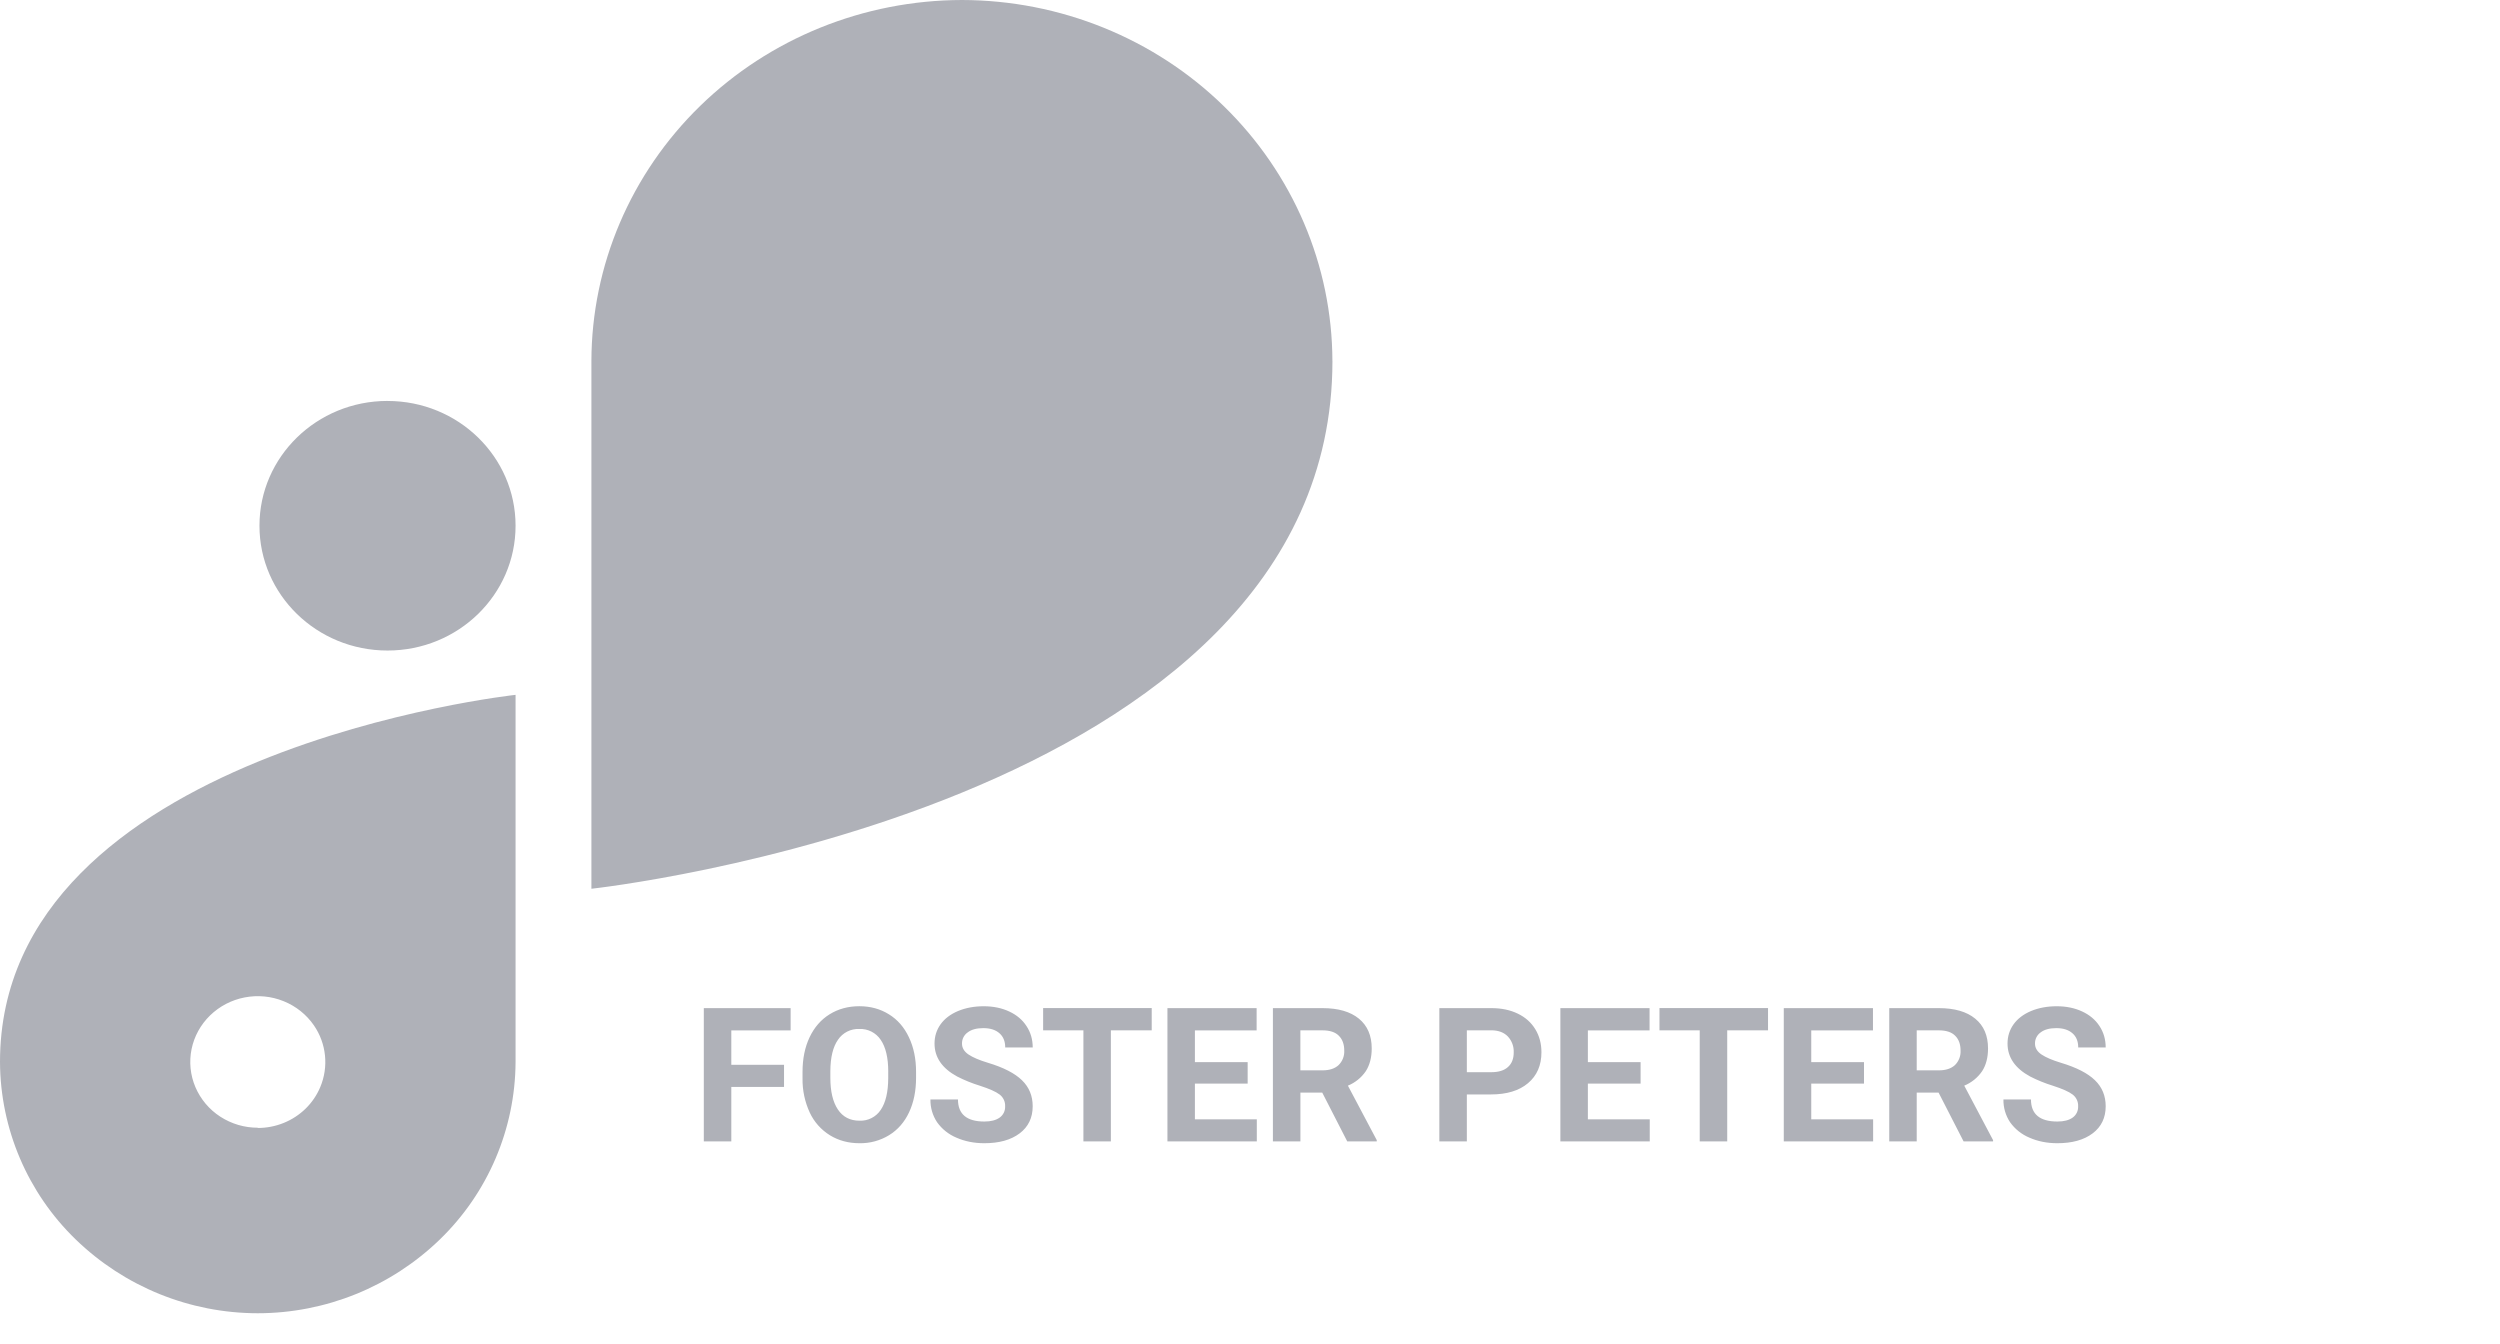
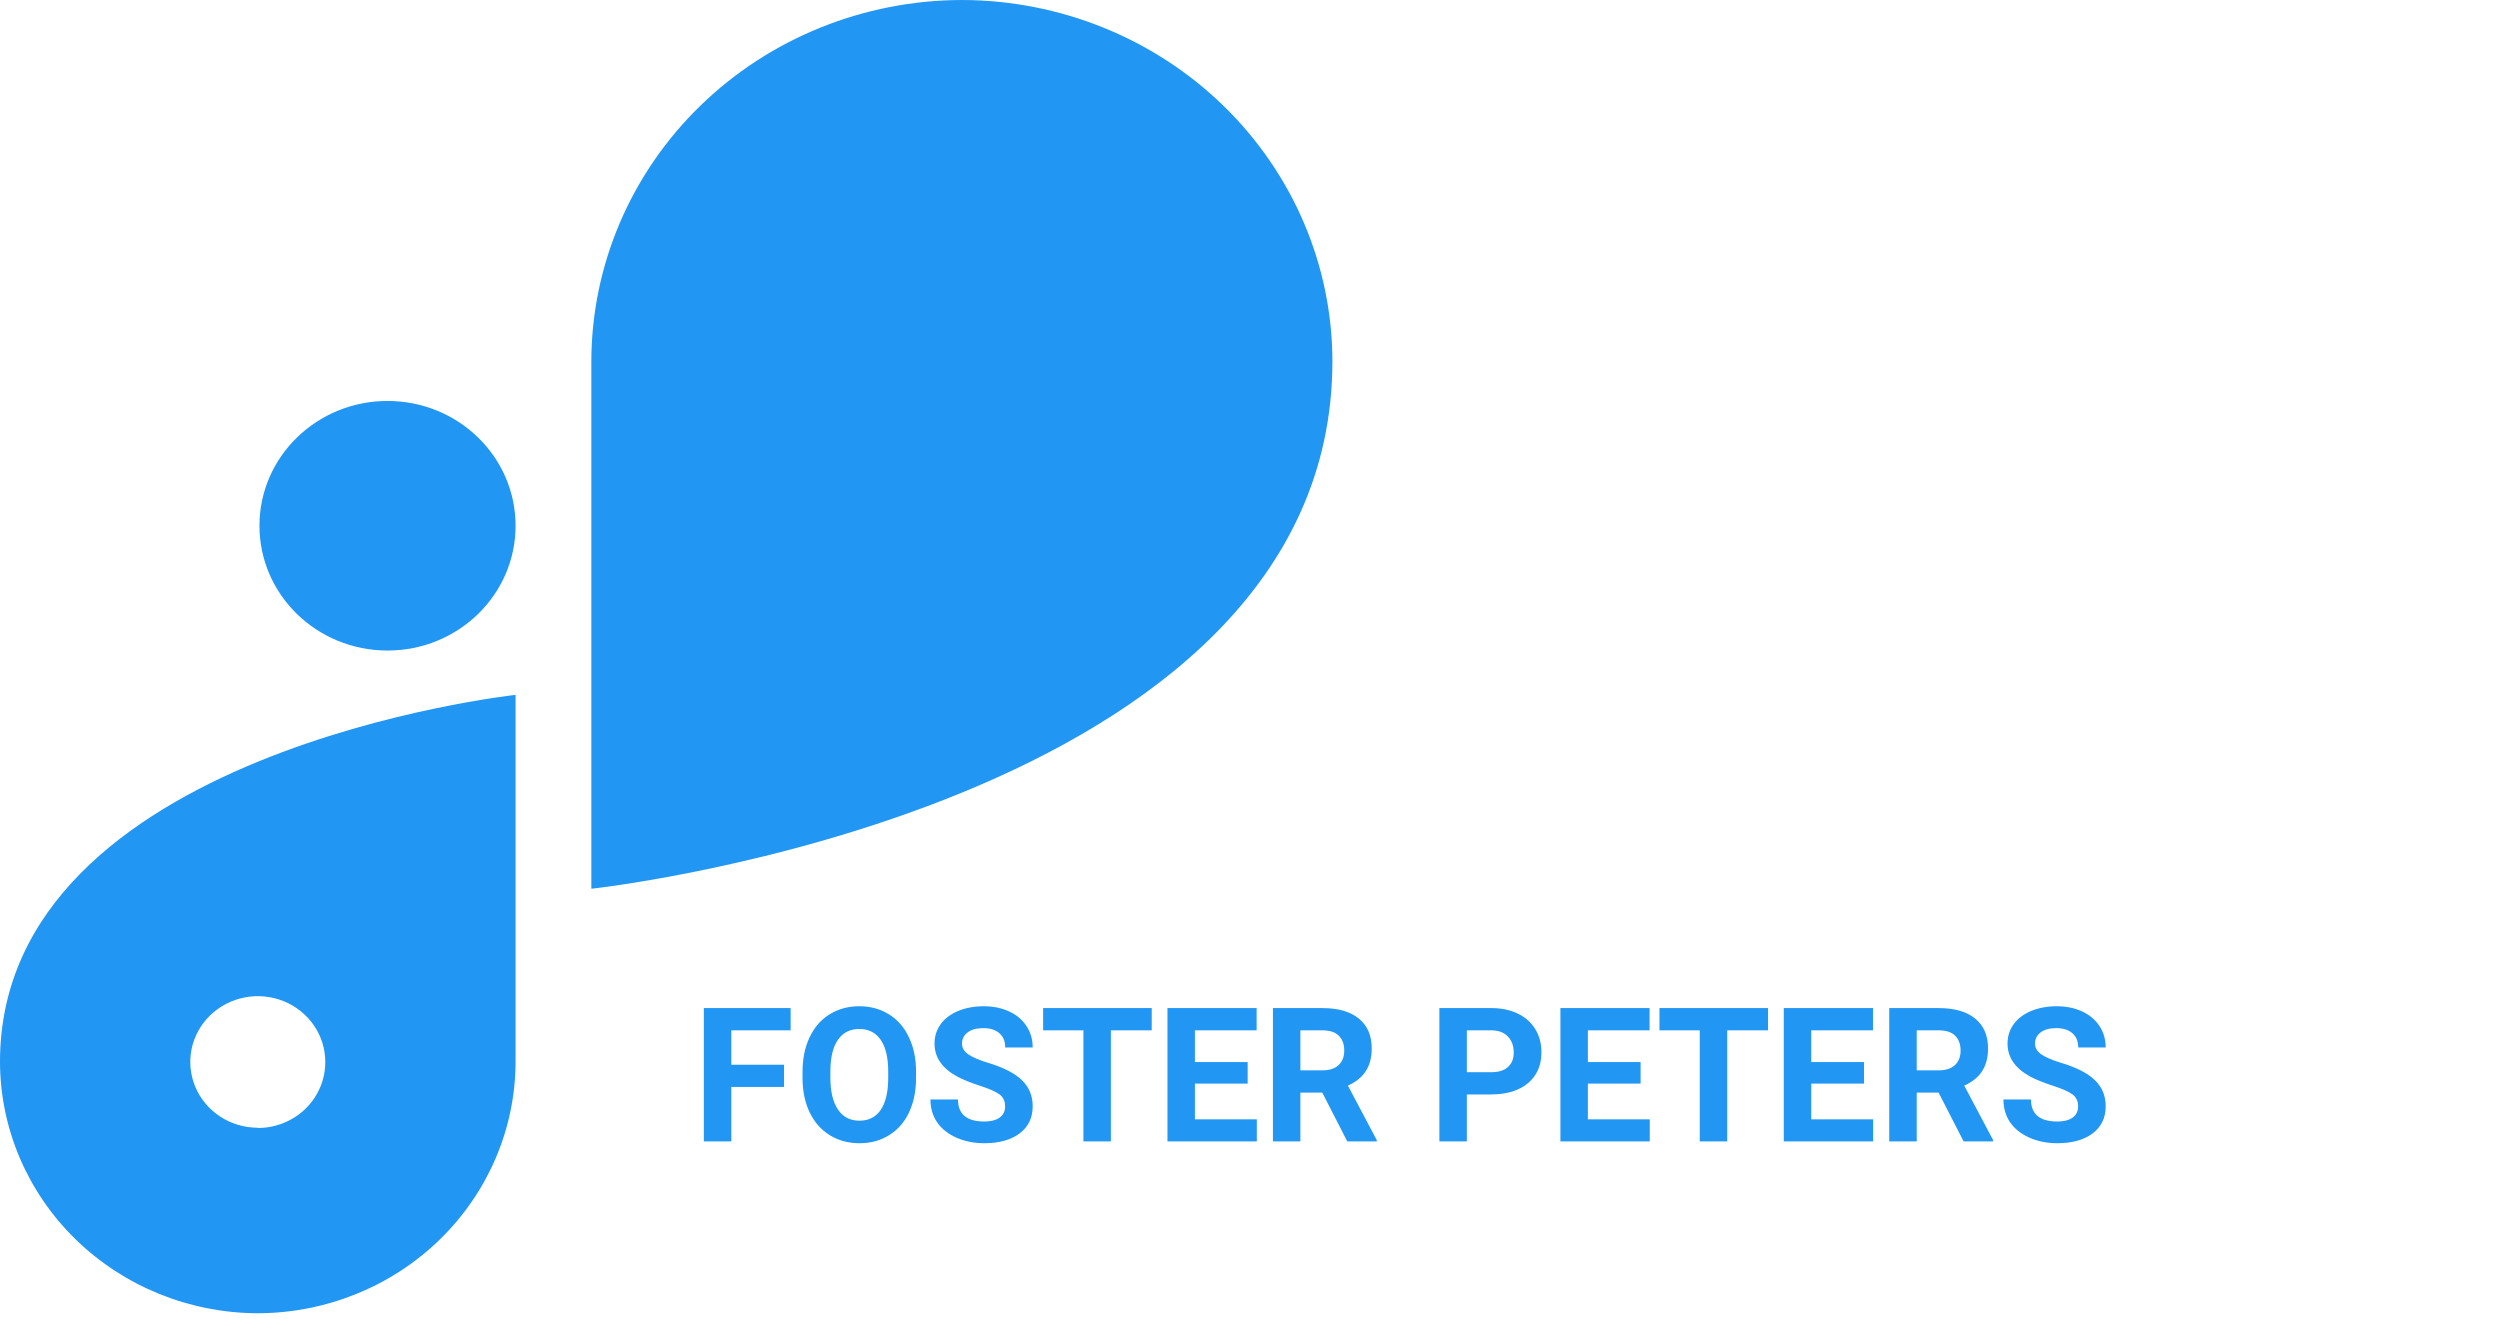
- <svg xmlns="http://www.w3.org/2000/svg" width="80" height="43" fill="none">
-   <path d="M12.402 12.83h-.003c-2.262 0-4.096 1.788-4.096 3.992v.003c0 2.204 1.834 3.992 4.096 3.992h.003c2.262 0 4.096-1.788 4.096-3.992v-.003c0-2.204-1.834-3.991-4.096-3.991zM42.637 11.555c-.007-3.063-1.258-5.997-3.48-8.163C36.938 1.227 33.926.007 30.784 0c-3.143.006-6.156 1.225-8.379 3.39-2.223 2.166-3.474 5.102-3.48 8.165V28.44s23.71-2.573 23.713-16.883v-.002zM0 33.982a7.96 7.96 0 002.422 5.68 8.384 8.384 0 005.827 2.362 8.384 8.384 0 005.826-2.361 7.96 7.96 0 002.423-5.678v-11.75S0 24.029 0 33.983zm8.25 2.105a2.2 2.2 0 01-1.201-.354 2.117 2.117 0 01-.796-.945 2.055 2.055 0 01-.123-1.216c.084-.409.29-.784.592-1.078a2.178 2.178 0 011.106-.576c.419-.082.853-.04 1.248.12.395.159.732.429.97.775a2.068 2.068 0 01.201 1.977c-.108.257-.267.49-.467.686-.201.196-.44.352-.702.458a2.21 2.21 0 01-.829.161v-.008zM25.09 34.781h-1.688v1.743h-.88V32.26H25.3v.712h-1.898v1.101h1.687v.71zm4.224-.293c0 .42-.075.788-.223 1.105-.148.316-.361.56-.639.732a1.755 1.755 0 01-.949.258c-.353 0-.669-.085-.946-.255a1.695 1.695 0 01-.645-.726 2.511 2.511 0 01-.231-1.09V34.3c0-.42.075-.79.226-1.108.152-.32.366-.565.641-.735.277-.172.594-.258.95-.258.355 0 .67.086.946.258.277.17.49.415.641.735.152.319.229.687.229 1.105v.19zm-.89-.193c0-.447-.081-.787-.241-1.02a.783.783 0 00-.686-.348.782.782 0 00-.682.346c-.16.228-.242.564-.244 1.007v.208c0 .436.08.774.24 1.014.16.24.391.36.692.36a.775.775 0 00.68-.345c.158-.233.238-.57.24-1.014v-.208zm3.74 1.11a.447.447 0 00-.176-.38c-.117-.09-.328-.184-.632-.282a4.565 4.565 0 01-.724-.293c-.484-.262-.727-.614-.727-1.057 0-.23.065-.436.194-.616.13-.181.317-.323.56-.425.244-.101.517-.152.82-.152.304 0 .576.056.814.167.239.11.423.265.554.466.133.201.2.43.2.686h-.88c0-.196-.061-.347-.184-.454-.123-.11-.296-.165-.519-.165-.215 0-.382.046-.5.138a.426.426 0 00-.18.358c0 .138.07.254.208.348.141.094.347.182.619.264.5.15.864.337 1.092.56.229.222.343.5.343.831 0 .37-.14.66-.419.87-.28.21-.655.314-1.128.314-.328 0-.627-.06-.896-.179a1.438 1.438 0 01-.618-.495 1.27 1.27 0 01-.211-.726h.881c0 .47.282.706.844.706.21 0 .372-.042.49-.126a.418.418 0 00.175-.358zm4.69-2.434h-1.306v3.553h-.879v-3.553H33.38v-.712h3.475v.712zm3.071 1.705h-1.688v1.142h1.981v.706h-2.86V32.26h2.854v.712h-1.975v1.016h1.688v.689zm2.388.287h-.7v1.561h-.88V32.26h1.586c.503 0 .892.112 1.166.337.273.224.41.542.41.952 0 .29-.064.534-.19.73a1.282 1.282 0 01-.572.462l.923 1.743v.041h-.944l-.8-1.561zm-.7-.712h.709c.22 0 .391-.056.512-.167a.607.607 0 00.182-.466c0-.201-.058-.36-.173-.474-.113-.116-.288-.173-.524-.173h-.707v1.28zm5.326.77v1.503h-.88V32.26h1.665c.32 0 .601.058.844.176.244.117.431.284.562.5.131.215.196.46.196.736 0 .418-.143.748-.43.99-.285.24-.68.36-1.187.36h-.77zm0-.711h.785c.232 0 .409-.055.53-.165.123-.109.185-.265.185-.468a.704.704 0 00-.185-.507c-.123-.129-.293-.195-.51-.2h-.805v1.34zm5.56.366h-1.687v1.142h1.98v.706h-2.86V32.26h2.854v.712h-1.974v1.016h1.687v.689zm4.078-1.705h-1.306v3.553h-.88v-3.553h-1.288v-.712h3.474v.712zm3.07 1.705H57.96v1.142h1.98v.706h-2.859V32.26h2.854v.712H57.96v1.016h1.688v.689zm2.388.287h-.7v1.561h-.879V32.26h1.585c.504 0 .893.112 1.166.337.274.224.41.542.41.952 0 .29-.063.534-.19.73a1.283 1.283 0 01-.571.462l.922 1.743v.041h-.943l-.8-1.561zm-.7-.712h.71c.22 0 .39-.056.512-.167a.607.607 0 00.181-.466c0-.201-.057-.36-.172-.474-.114-.116-.288-.173-.525-.173h-.706v1.28zm5.165 1.154a.447.447 0 00-.176-.38c-.117-.09-.328-.184-.632-.282a4.56 4.56 0 01-.724-.293c-.484-.262-.727-.614-.727-1.057 0-.23.065-.436.194-.616.13-.181.317-.323.56-.425.243-.101.517-.152.82-.152.304 0 .576.056.814.167.238.11.423.265.554.466.133.201.199.43.199.686h-.879c0-.196-.061-.347-.184-.454-.124-.11-.296-.165-.519-.165-.215 0-.382.046-.501.138a.426.426 0 00-.179.358c0 .138.07.254.208.348.141.094.347.182.618.264.5.15.865.337 1.093.56.229.222.343.5.343.831 0 .37-.14.66-.419.87-.28.21-.655.314-1.128.314-.328 0-.627-.06-.896-.179a1.439 1.439 0 01-.618-.495 1.27 1.27 0 01-.211-.726h.881c0 .47.282.706.844.706.21 0 .372-.042.49-.126a.418.418 0 00.175-.358z" fill="#AFB1B8" />
+ <svg xmlns="http://www.w3.org/2000/svg" width="80" height="43" viewBox="0 0 80 43" fill="none">
+   <path d="M12.402 12.831H12.399C10.137 12.831 8.303 14.618 8.303 16.822V16.825C8.303 19.029 10.137 20.817 12.399 20.817H12.402C14.664 20.817 16.498 19.029 16.498 16.825V16.822C16.498 14.618 14.664 12.831 12.402 12.831Z" fill="#2196F3" />
+   <path d="M42.637 11.555C42.63 8.492 41.379 5.558 39.158 3.392C36.936 1.227 33.925 0.007 30.783 0V0C27.64 0.006 24.627 1.225 22.404 3.39C20.181 5.556 18.93 8.492 18.923 11.555V28.44C18.923 28.44 42.634 25.867 42.637 11.557V11.555Z" fill="#2196F3" />
+   <path d="M-8.39233e-05 33.982C0.006 36.113 0.876 38.155 2.422 39.661C3.968 41.168 6.063 42.018 8.249 42.024C10.435 42.018 12.53 41.169 14.075 39.663C15.621 38.156 16.492 36.115 16.498 33.985V22.236C16.498 22.236 -8.39233e-05 24.028 -8.39233e-05 33.982ZM8.249 36.087C7.822 36.087 7.404 35.964 7.049 35.733C6.694 35.501 6.417 35.173 6.253 34.788C6.09 34.403 6.047 33.98 6.13 33.572C6.214 33.163 6.42 32.788 6.722 32.494C7.024 32.199 7.409 31.999 7.828 31.918C8.247 31.836 8.681 31.878 9.076 32.037C9.471 32.197 9.808 32.467 10.045 32.813C10.283 33.159 10.409 33.566 10.409 33.982C10.41 34.259 10.355 34.534 10.247 34.79C10.139 35.047 9.98 35.28 9.78 35.476C9.579 35.672 9.34 35.828 9.078 35.934C8.815 36.041 8.534 36.095 8.249 36.095V36.087Z" fill="#2196F3" />
+   <path d="M25.089 34.781H23.402V36.524H22.523V32.259H25.3V32.971H23.402V34.072H25.089V34.781ZM29.314 34.488C29.314 34.908 29.239 35.276 29.091 35.593C28.943 35.909 28.73 36.153 28.452 36.325C28.177 36.497 27.861 36.583 27.503 36.583C27.15 36.583 26.834 36.498 26.557 36.328C26.279 36.158 26.065 35.916 25.912 35.602C25.76 35.285 25.683 34.922 25.681 34.512V34.301C25.681 33.881 25.756 33.512 25.907 33.193C26.059 32.873 26.273 32.628 26.548 32.458C26.825 32.286 27.142 32.2 27.497 32.2C27.853 32.2 28.168 32.286 28.444 32.458C28.721 32.628 28.935 32.873 29.085 33.193C29.238 33.512 29.314 33.88 29.314 34.298V34.488ZM28.423 34.295C28.423 33.848 28.343 33.508 28.183 33.275C28.023 33.043 27.794 32.927 27.497 32.927C27.202 32.927 26.975 33.042 26.815 33.273C26.654 33.501 26.573 33.837 26.572 34.28V34.488C26.572 34.924 26.652 35.262 26.812 35.502C26.972 35.742 27.202 35.862 27.503 35.862C27.798 35.862 28.025 35.747 28.183 35.517C28.341 35.284 28.421 34.946 28.423 34.503V34.295ZM32.164 35.405C32.164 35.239 32.106 35.112 31.988 35.024C31.871 34.935 31.66 34.841 31.356 34.743C31.051 34.644 30.81 34.546 30.632 34.45C30.148 34.188 29.905 33.836 29.905 33.393C29.905 33.162 29.97 32.957 30.099 32.777C30.23 32.596 30.416 32.454 30.658 32.352C30.903 32.251 31.176 32.2 31.479 32.2C31.783 32.2 32.055 32.256 32.293 32.367C32.532 32.477 32.716 32.632 32.847 32.833C32.98 33.034 33.046 33.263 33.046 33.519H32.167C32.167 33.323 32.106 33.172 31.983 33.065C31.86 32.955 31.687 32.9 31.464 32.9C31.249 32.9 31.082 32.946 30.963 33.038C30.844 33.128 30.784 33.247 30.784 33.395C30.784 33.534 30.854 33.65 30.992 33.744C31.133 33.838 31.339 33.926 31.611 34.008C32.111 34.158 32.475 34.345 32.703 34.567C32.932 34.79 33.046 35.067 33.046 35.399C33.046 35.769 32.907 36.059 32.627 36.27C32.348 36.478 31.972 36.583 31.499 36.583C31.171 36.583 30.872 36.523 30.603 36.404C30.333 36.283 30.127 36.118 29.985 35.909C29.844 35.7 29.774 35.458 29.774 35.183H30.655C30.655 35.653 30.937 35.889 31.499 35.889C31.708 35.889 31.871 35.847 31.988 35.763C32.106 35.677 32.164 35.558 32.164 35.405ZM36.855 32.971H35.548V36.524H34.669V32.971H33.38V32.259H36.855V32.971ZM39.925 34.676H38.237V35.818H40.218V36.524H37.359V32.259H40.212V32.971H38.237V33.987H39.925V34.676ZM42.313 34.963H41.612V36.524H40.734V32.259H42.319C42.822 32.259 43.211 32.371 43.485 32.596C43.758 32.82 43.895 33.138 43.895 33.548C43.895 33.839 43.831 34.082 43.704 34.277C43.579 34.471 43.389 34.625 43.133 34.74L44.056 36.483V36.524H43.112L42.313 34.963ZM41.612 34.251H42.322C42.542 34.251 42.713 34.195 42.834 34.084C42.955 33.971 43.016 33.815 43.016 33.618C43.016 33.417 42.958 33.259 42.843 33.144C42.73 33.028 42.555 32.971 42.319 32.971H41.612V34.251ZM46.939 35.022V36.524H46.06V32.259H47.724C48.044 32.259 48.325 32.317 48.568 32.435C48.812 32.552 48.999 32.719 49.13 32.935C49.261 33.15 49.326 33.395 49.326 33.671C49.326 34.089 49.183 34.419 48.896 34.661C48.611 34.901 48.215 35.022 47.709 35.022H46.939ZM46.939 34.31H47.724C47.956 34.31 48.133 34.255 48.254 34.145C48.377 34.036 48.439 33.88 48.439 33.677C48.439 33.468 48.377 33.299 48.254 33.17C48.131 33.041 47.961 32.975 47.744 32.971H46.939V34.31ZM52.499 34.676H50.812V35.818H52.792V36.524H49.933V32.259H52.786V32.971H50.812V33.987H52.499V34.676ZM56.577 32.971H55.271V36.524H54.392V32.971H53.103V32.259H56.577V32.971ZM59.648 34.676H57.96V35.818H59.941V36.524H57.081V32.259H59.935V32.971H57.96V33.987H59.648V34.676ZM62.035 34.963H61.335V36.524H60.456V32.259H62.041C62.545 32.259 62.934 32.371 63.207 32.596C63.481 32.82 63.617 33.138 63.617 33.548C63.617 33.839 63.554 34.082 63.427 34.277C63.302 34.471 63.111 34.625 62.856 34.74L63.779 36.483V36.524H62.835L62.035 34.963ZM61.335 34.251H62.044C62.265 34.251 62.436 34.195 62.557 34.084C62.678 33.971 62.739 33.815 62.739 33.618C62.739 33.417 62.681 33.259 62.566 33.144C62.452 33.028 62.278 32.971 62.041 32.971H61.335V34.251ZM66.5 35.405C66.5 35.239 66.442 35.112 66.324 35.024C66.207 34.935 65.996 34.841 65.692 34.743C65.387 34.644 65.146 34.546 64.968 34.45C64.484 34.188 64.241 33.836 64.241 33.393C64.241 33.162 64.306 32.957 64.435 32.777C64.566 32.596 64.752 32.454 64.994 32.352C65.239 32.251 65.512 32.2 65.815 32.2C66.119 32.2 66.391 32.256 66.629 32.367C66.867 32.477 67.052 32.632 67.183 32.833C67.316 33.034 67.382 33.263 67.382 33.519H66.503C66.503 33.323 66.442 33.172 66.319 33.065C66.195 32.955 66.023 32.9 65.8 32.9C65.585 32.9 65.418 32.946 65.299 33.038C65.18 33.128 65.12 33.247 65.12 33.395C65.12 33.534 65.19 33.65 65.328 33.744C65.469 33.838 65.675 33.926 65.947 34.008C66.447 34.158 66.811 34.345 67.039 34.567C67.268 34.79 67.382 35.067 67.382 35.399C67.382 35.769 67.242 36.059 66.963 36.27C66.684 36.478 66.308 36.583 65.835 36.583C65.507 36.583 65.208 36.523 64.939 36.404C64.669 36.283 64.463 36.118 64.32 35.909C64.18 35.7 64.11 35.458 64.11 35.183H64.991C64.991 35.653 65.273 35.889 65.835 35.889C66.044 35.889 66.207 35.847 66.324 35.763C66.442 35.677 66.5 35.558 66.5 35.405Z" fill="#2196F3" />
</svg>
